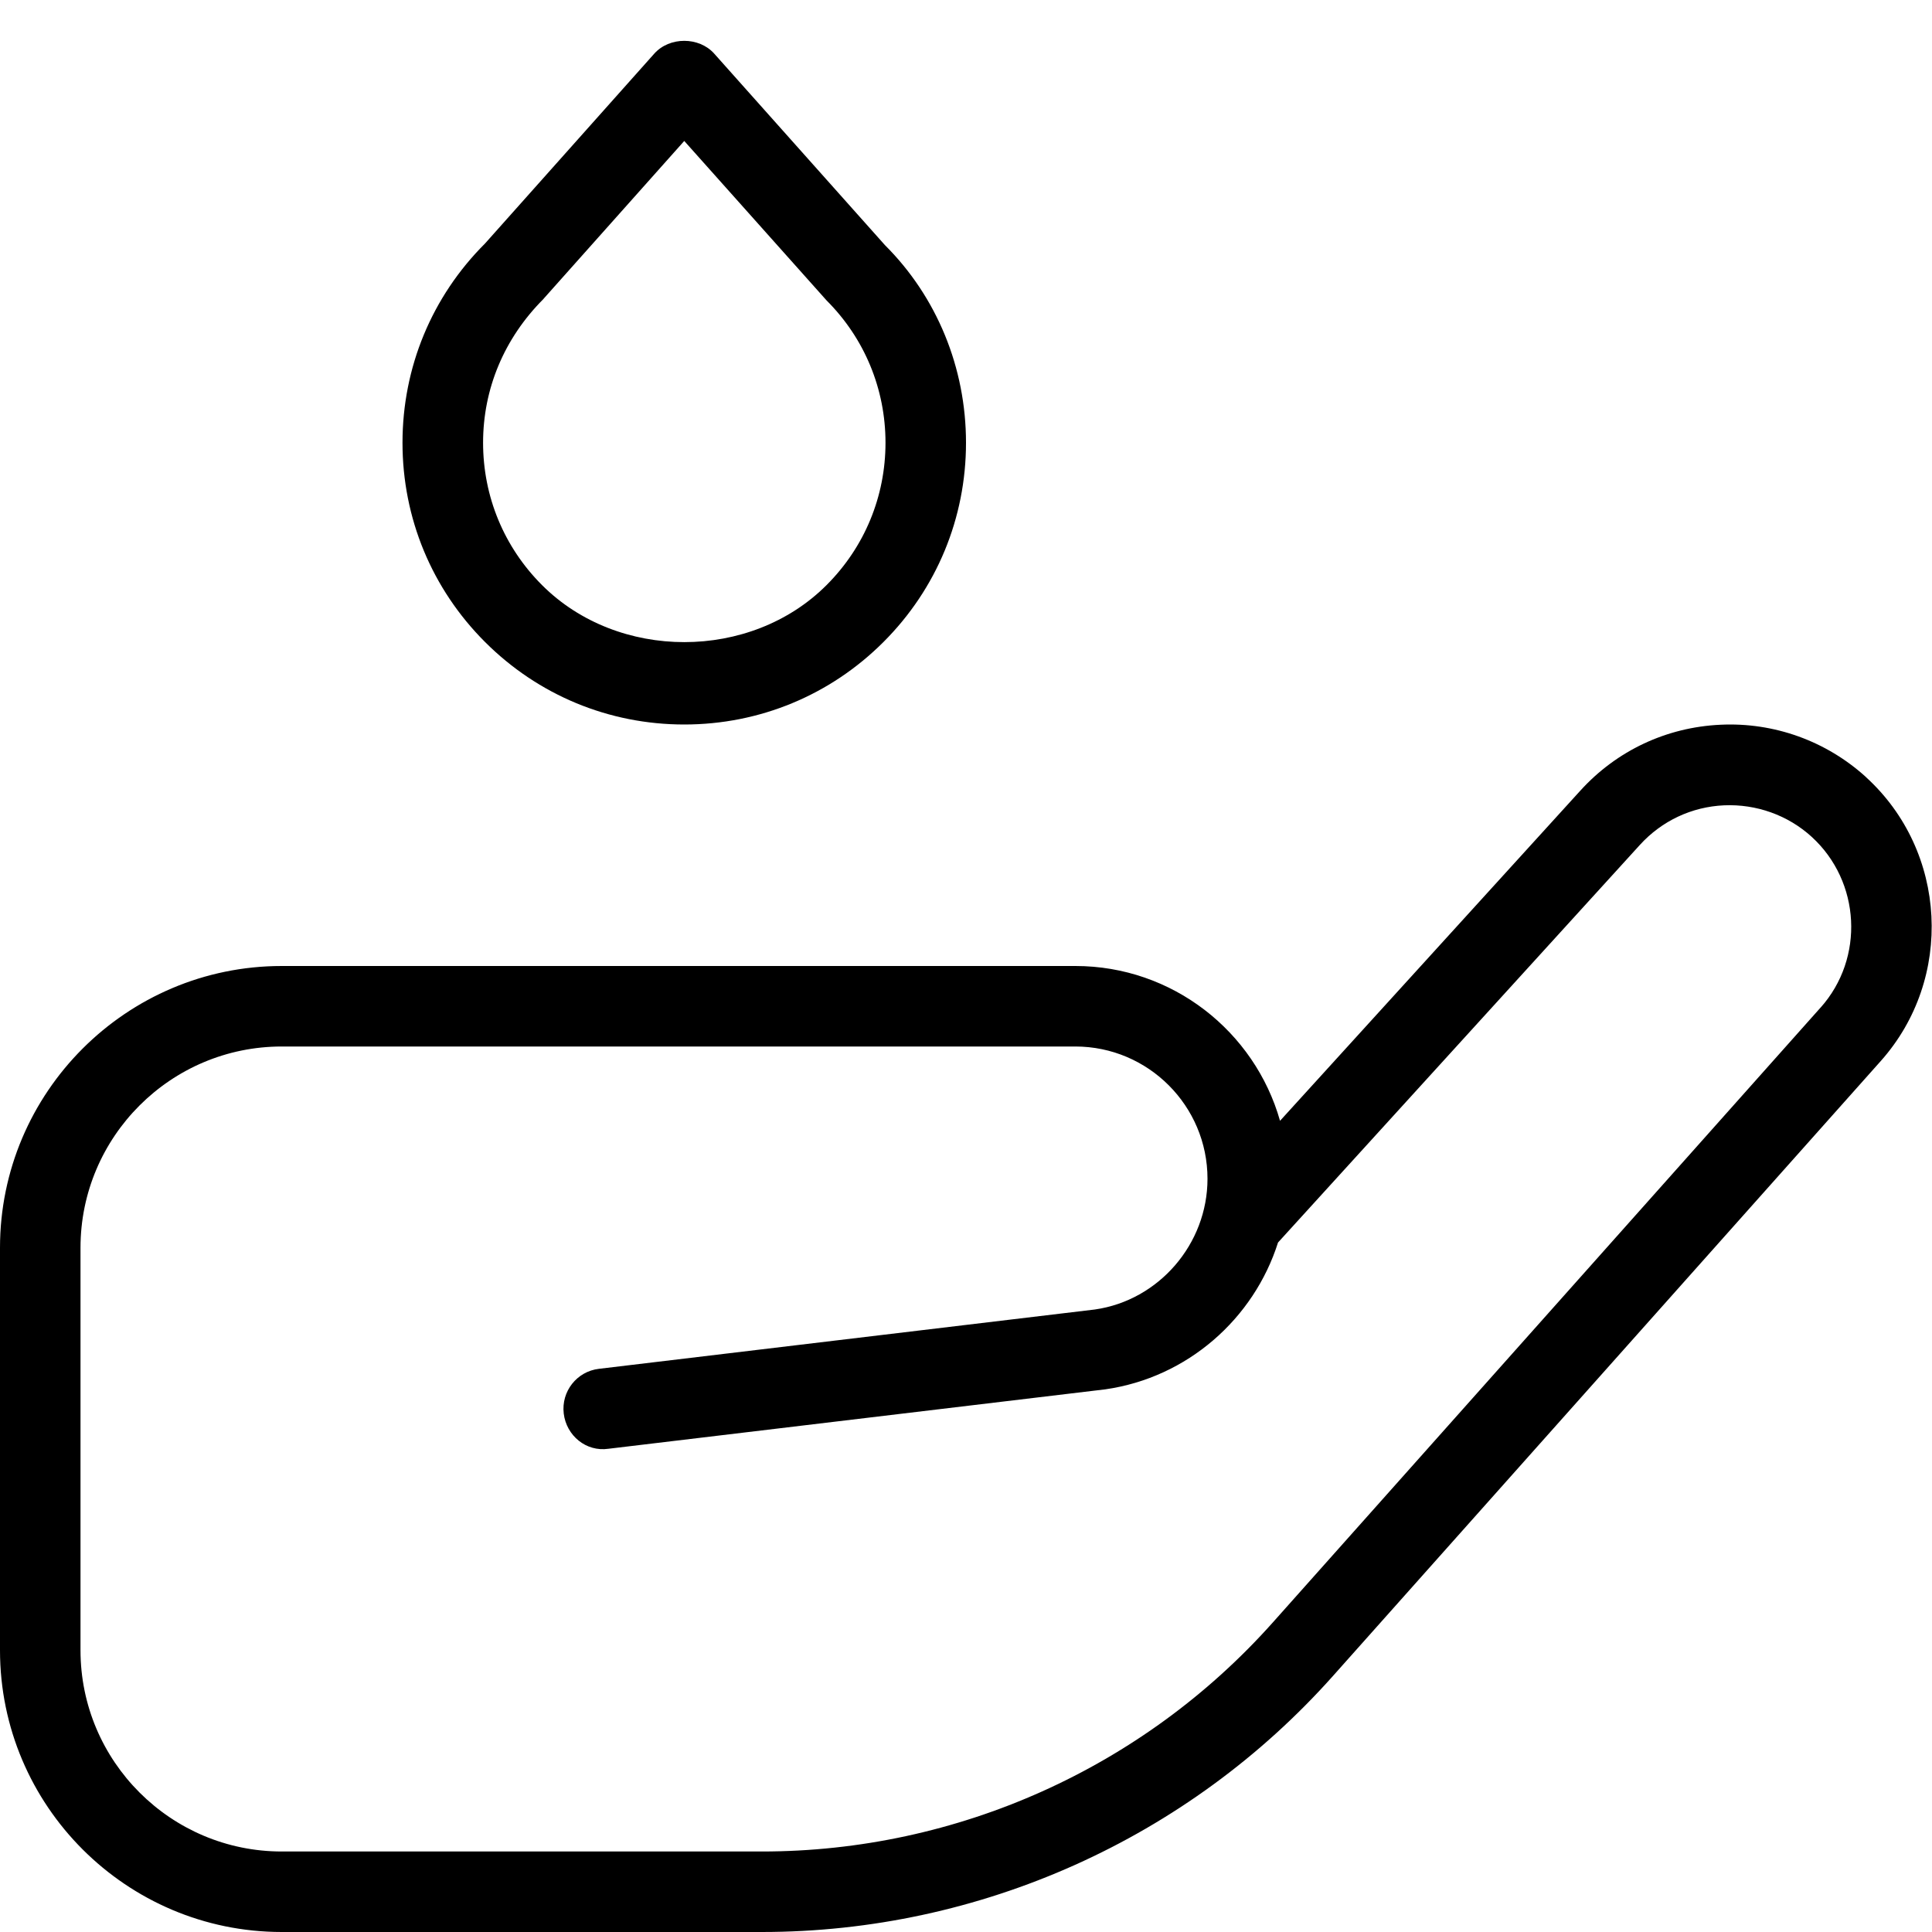
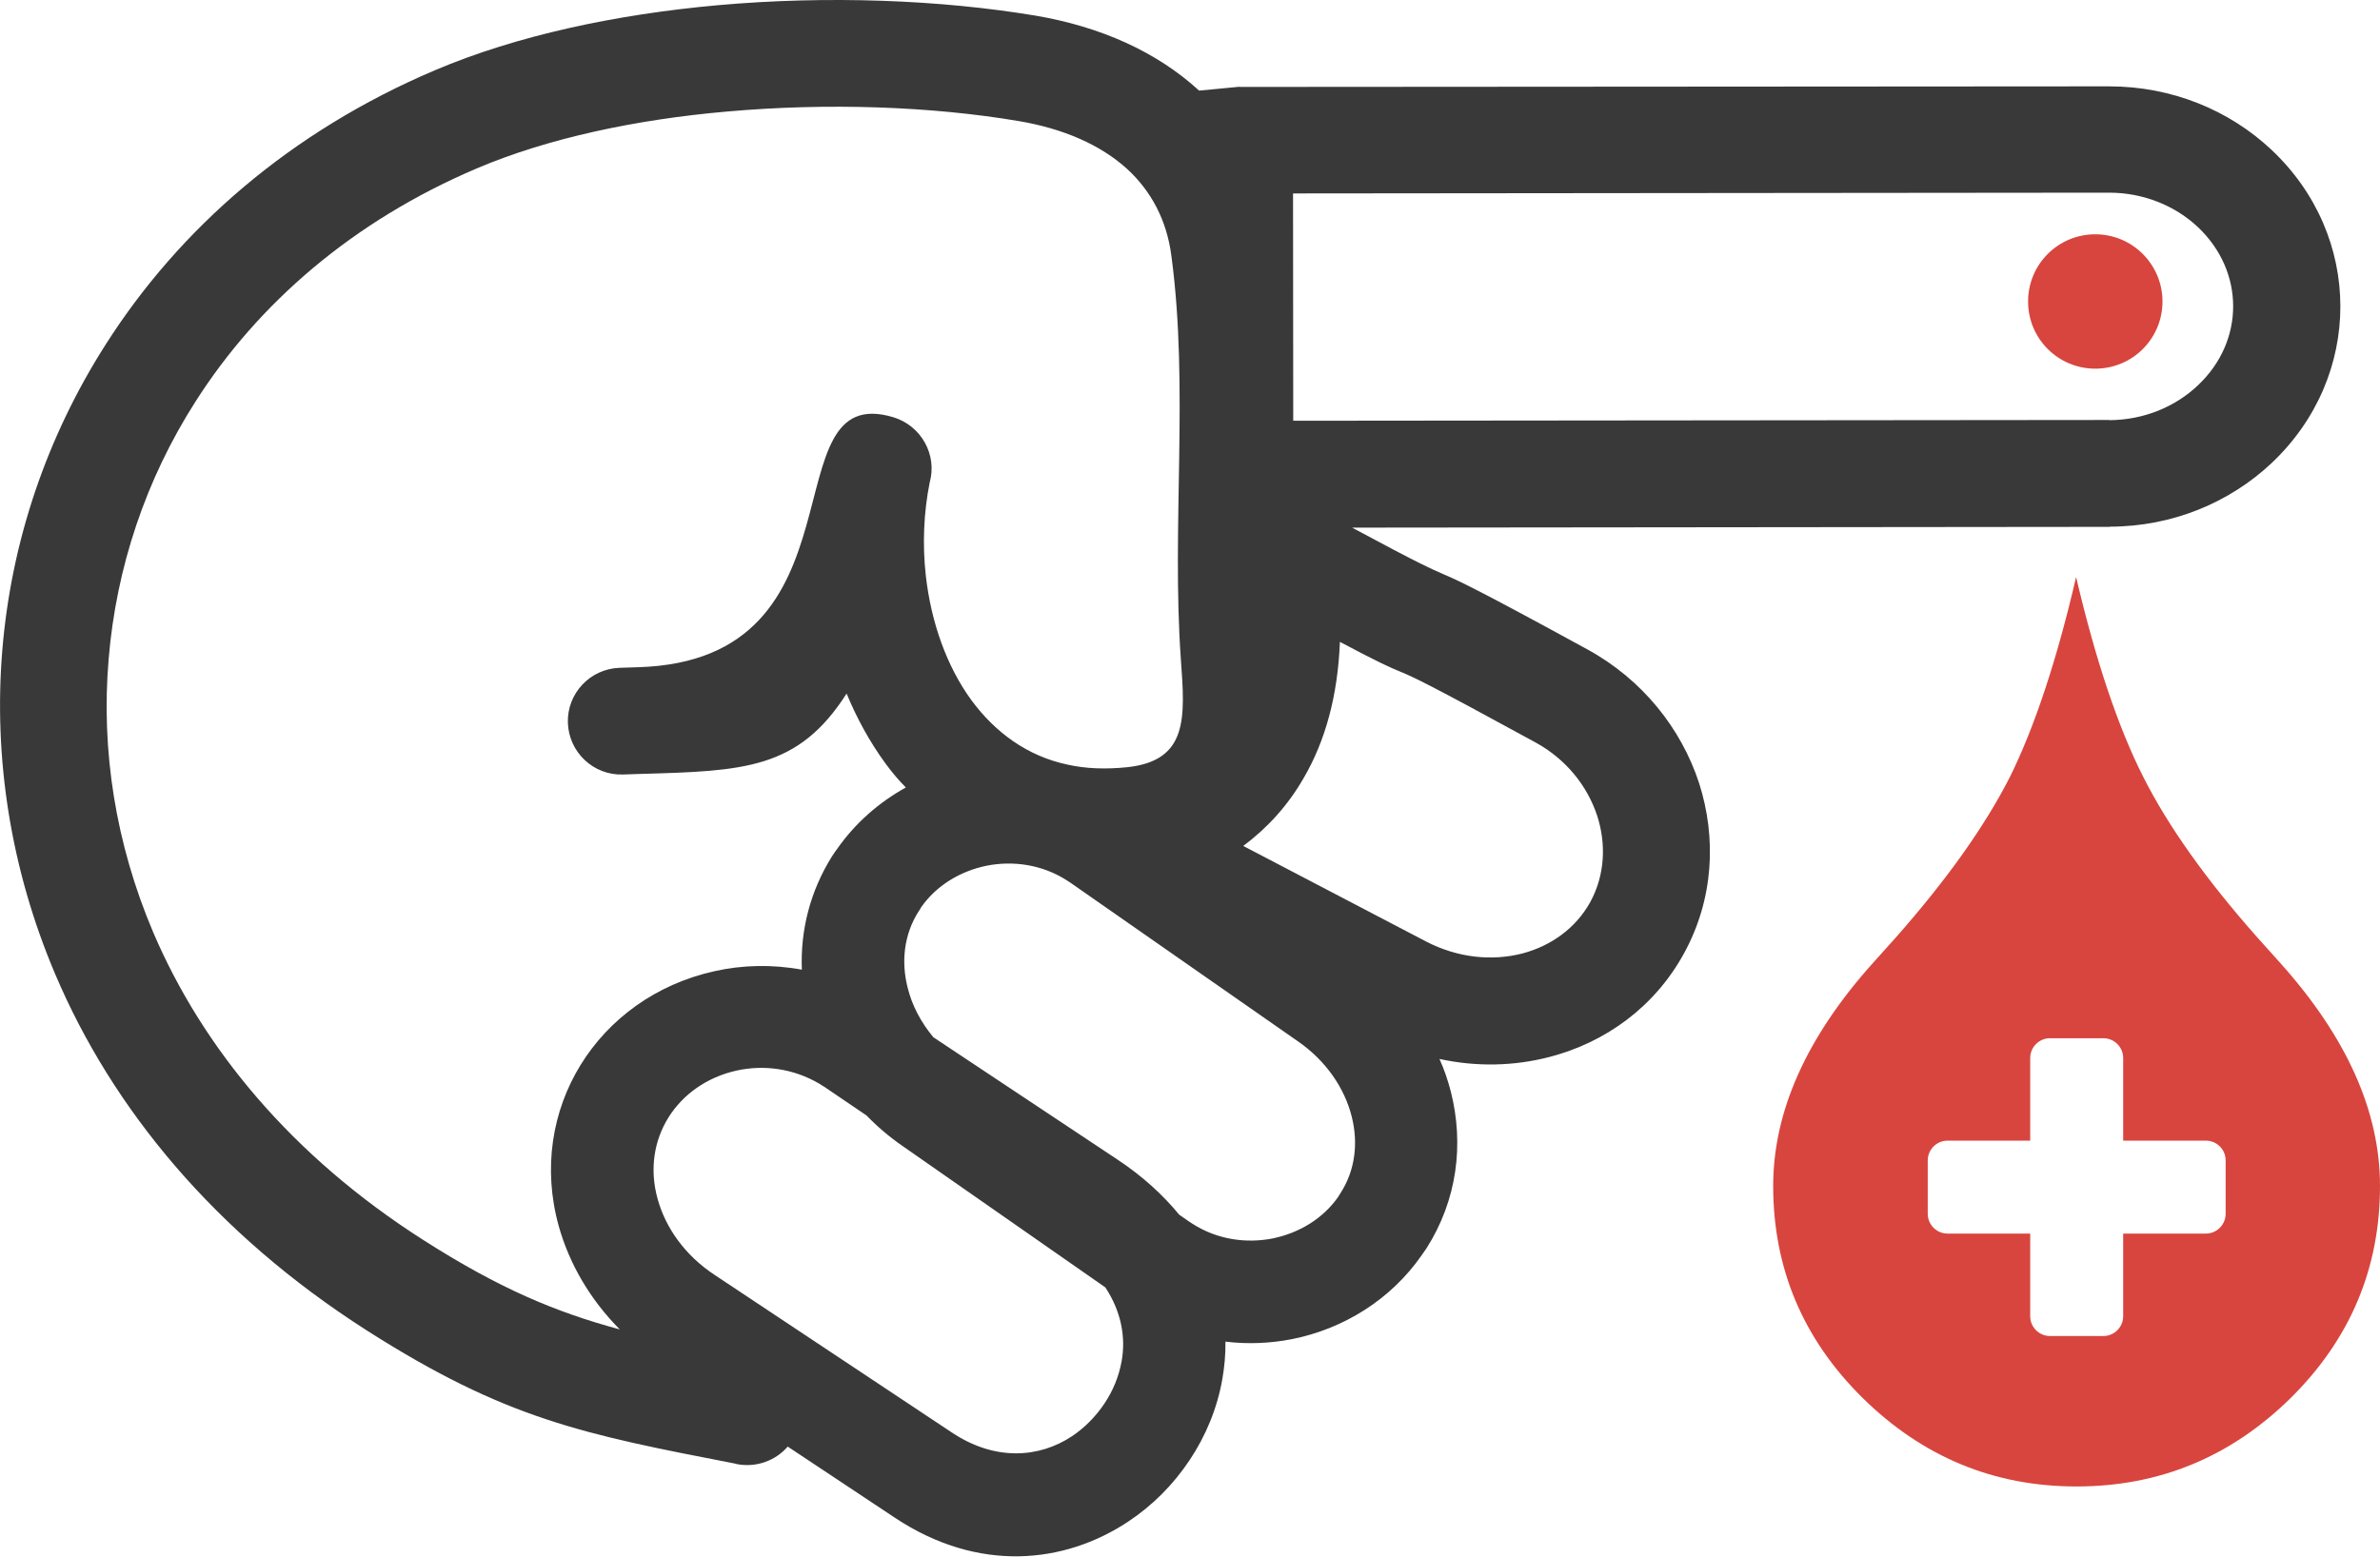
- <svg xmlns="http://www.w3.org/2000/svg" id="Layer_1" data-name="Layer 1" viewBox="0 0 24 24" width="512" height="512">
-   <path d="M8.5,9c.935,0,1.814-.364,2.475-1.025,.661-.661,1.025-1.54,1.025-2.475s-.364-1.814-1.006-2.454L8.873,.667c-.189-.213-.557-.213-.746,0l-2.102,2.358c-.661,.66-1.025,1.539-1.025,2.475s.364,1.814,1.025,2.475c.661,.661,1.54,1.025,2.475,1.025Zm-1.748-5.288l1.748-1.961,1.768,1.981c.472,.472,.732,1.1,.732,1.768s-.26,1.296-.732,1.768c-.944,.945-2.591,.945-3.535,0-.472-.472-.732-1.1-.732-1.768s.26-1.296,.752-1.788Zm16.429,5.942c-.496-.451-1.146-.683-1.809-.651-.67,.031-1.288,.321-1.739,.817l-3.732,4.103c-.314-1.108-1.335-1.923-2.542-1.923H3.5c-1.93,0-3.5,1.57-3.5,3.5v5c0,1.93,1.57,3.5,3.5,3.5h5.965c2.706,0,5.292-1.159,7.093-3.18l6.806-7.64c.91-1.022,.828-2.604-.184-3.526Zm-.563,2.86l-6.806,7.64c-1.612,1.809-3.925,2.846-6.347,2.846H3.5c-1.378,0-2.5-1.121-2.5-2.5v-5c0-1.379,1.122-2.5,2.5-2.5H13.358c.905,0,1.642,.737,1.642,1.643,0,.812-.606,1.511-1.399,1.624l-6.161,.737c-.274,.032-.47,.281-.437,.556,.033,.273,.277,.478,.556,.437l6.171-.738c1.022-.146,1.846-.878,2.146-1.824l4.495-4.939c.272-.299,.644-.474,1.047-.492,.397-.017,.79,.12,1.088,.392,.608,.556,.658,1.507,.11,2.121Z" />
+ <svg xmlns="http://www.w3.org/2000/svg" version="1.1" id="Layer_1" x="0px" y="0px" viewBox="0 0 122.88 80.37" style="enable-background:new 0 0 122.88 80.37" xml:space="preserve">
+   <style type="text/css">.st0{fill-rule:evenodd;clip-rule:evenodd;fill:#393939;} .st1{fill-rule:evenodd;clip-rule:evenodd;fill:#D8453E;}</style>
+   <g>
+     <path class="st0" d="M41.4,50.08c-1.51-0.28-3.06-0.25-4.52,0.08c-6.03,1.34-9.7,7.17-8.03,13.17c0.55,1.96,1.63,3.8,3.15,5.33 c-3.33-0.9-6.23-2.12-10.13-4.61c-6.81-4.34-11.41-9.93-13.96-15.9c-1.95-4.59-2.7-9.42-2.3-14.12c0.39-4.7,1.91-9.27,4.49-13.3 c3.22-5.05,8.1-9.3,14.51-12.03c3.69-1.57,8.24-2.53,12.93-2.94c5.2-0.46,10.53-0.27,15.04,0.49c2.32,0.39,4.25,1.23,5.63,2.49 c1.21,1.12,2.03,2.61,2.27,4.48c0.91,6.8,0,13.99,0.49,20.86c0.22,2.99,0.37,5.19-2.74,5.54c-1.14,0.12-2.18,0.08-3.11-0.13 c-2.09-0.44-3.75-1.68-4.96-3.32c-1.3-1.78-2.09-4.06-2.36-6.44c-0.18-1.61-0.11-3.26,0.2-4.81c0.4-1.44-0.44-2.93-1.87-3.37 c-6.51-1.96-1.08,12.57-13.21,12.91c-0.35,0.01-0.7,0.02-0.93,0.03c-1.52,0.05-2.72,1.32-2.67,2.84c0.05,1.52,1.32,2.72,2.84,2.67 c0.41-0.01,0.66-0.02,0.9-0.03c5.33-0.15,8.15-0.23,10.65-4.15c0.53,1.28,1.19,2.49,2,3.6c0.33,0.45,0.68,0.87,1.06,1.25 c-1.39,0.77-2.62,1.84-3.56,3.19c-0.09,0.11-0.16,0.24-0.25,0.36C41.82,46.04,41.32,48.06,41.4,50.08L41.4,50.08L41.4,50.08 L41.4,50.08z M40.67,74.71l5.54,3.68c4.3,2.85,8.74,2.38,12.03,0.2c1.26-0.83,2.34-1.92,3.18-3.18c0.84-1.26,1.43-2.69,1.69-4.19 c0.11-0.63,0.17-1.28,0.16-1.93c1.15,0.14,2.32,0.09,3.44-0.13c2.65-0.53,5.09-2.03,6.69-4.33c0.09-0.12,0.16-0.24,0.25-0.36 c1.59-2.5,1.94-5.38,1.26-8.08c-0.15-0.58-0.34-1.15-0.59-1.7c1.92,0.42,3.86,0.37,5.67-0.1c2.9-0.75,5.44-2.58,6.96-5.36 c1.52-2.78,1.69-5.94,0.77-8.8c-0.92-2.8-2.91-5.33-5.76-6.89c-5.89-3.22-6.68-3.56-7.47-3.9c-0.59-0.26-1.17-0.5-4.68-2.39 l39.11-0.04v0.01l0,0V27.2c3.26,0,6.21-1.26,8.36-3.28c4.74-4.47,4.74-11.73-0.01-16.19c-2.16-2.03-5.12-3.27-8.37-3.27V4.45l0,0 v0.01L64,4.49V4.48l-2.09,0.2c-2.19-2.01-5.09-3.3-8.43-3.87c-4.91-0.82-10.74-1.05-16.43-0.54c-5.23,0.47-10.37,1.56-14.6,3.36 C14.99,6.8,9.27,11.81,5.47,17.77C2.39,22.59,0.58,28,0.12,33.57c-0.46,5.56,0.42,11.3,2.73,16.74C5.8,57.26,11.1,63.7,18.92,68.7 c7.19,4.59,11.19,5.37,18.99,6.88l0.16,0.04C39.07,75.8,40.05,75.43,40.67,74.71L40.67,74.71L40.67,74.71L40.67,74.71z M44.74,57.61c0.55,0.57,1.17,1.1,1.85,1.57l10.48,7.31c0.83,1.26,1.06,2.59,0.84,3.81c-0.14,0.78-0.44,1.52-0.89,2.19 c-0.44,0.66-1.02,1.25-1.68,1.69c-1.66,1.1-3.94,1.31-6.2-0.2l-12.25-8.14c-1.5-0.99-2.52-2.4-2.94-3.93 c-0.85-3.07,1-5.93,4.08-6.62c1.41-0.31,2.94-0.11,4.29,0.69c0.1,0.07,0.17,0.11,0.21,0.13L44.74,57.61L44.74,57.61L44.74,57.61 L44.74,57.61z M57.67,59.87l-9.48-6.3c-0.65-0.78-1.11-1.66-1.33-2.57c-0.34-1.34-0.19-2.75,0.58-3.95 c0.04-0.06,0.08-0.11,0.11-0.18c0.79-1.14,2.03-1.88,3.39-2.16c1.37-0.27,2.86-0.06,4.13,0.75c0.07,0.05,0.13,0.09,0.2,0.13 l11.77,8.21c1.42,0.99,2.38,2.39,2.75,3.87c0.34,1.34,0.19,2.76-0.58,3.95c-0.04,0.07-0.08,0.12-0.11,0.18 c-0.79,1.14-2.03,1.88-3.39,2.16c-1.37,0.27-2.86,0.06-4.13-0.75c-0.07-0.05-0.13-0.09-0.2-0.13l-0.5-0.35 C60.04,61.71,58.99,60.74,57.67,59.87L57.67,59.87L57.67,59.87L57.67,59.87z M82.46,42.12c0.48,1.48,0.4,3.08-0.35,4.46 c-0.75,1.36-2.03,2.27-3.5,2.66c-1.58,0.41-3.36,0.23-4.99-0.62l-9.43-4.93c1.26-0.94,2.31-2.1,3.12-3.51 c1.12-1.92,1.76-4.25,1.87-7.03c2.05,1.09,2.59,1.32,3.12,1.54c0.7,0.29,1.39,0.6,6.99,3.66C80.87,39.22,81.95,40.59,82.46,42.12 L82.46,42.12L82.46,42.12L82.46,42.12z M113.48,19.9c-1.17,1.11-2.79,1.79-4.58,1.8v-0.02l0,0v0.01l-42.13,0.04L66.76,9.99 l42.13-0.04v0.01l0,0V9.95c1.79,0,3.42,0.68,4.59,1.78C115.9,14.02,115.91,17.61,113.48,19.9L113.48,19.9L113.48,19.9L113.48,19.9z" />
+     <path class="st1" d="M107.19,29.8c1.01,4.31,2.17,7.76,3.46,10.31c1.29,2.56,3.26,5.33,5.91,8.32l1.14,1.27 c3.46,3.85,5.18,7.7,5.18,11.55c0,4.26-1.54,7.91-4.61,10.95c-3.09,3.04-6.77,4.57-11.06,4.57c-4.28,0-7.95-1.53-11.04-4.57 c-3.08-3.04-4.62-6.69-4.62-10.95c0-3.85,1.72-7.7,5.18-11.55l1.14-1.27c2.64-2.99,4.61-5.76,5.91-8.32 C105.04,37.56,106.19,34.11,107.19,29.8L107.19,29.8L107.19,29.8L107.19,29.8z M114.91,59.93v2.76c0,0.56-0.46,1.02-1.02,1.02 h-4.27v4.27c0,0.56-0.46,1.02-1.02,1.02h-2.76c-0.56,0-1.02-0.46-1.02-1.02v-4.27h-4.27c-0.56,0-1.02-0.46-1.02-1.02v-2.76 c0-0.56,0.46-1.02,1.02-1.02h4.27v-4.27c0-0.56,0.46-1.02,1.02-1.02h2.76c0.56,0,1.02,0.46,1.02,1.02v4.27h4.27 C114.45,58.91,114.91,59.36,114.91,59.93L114.91,59.93L114.91,59.93z M108.18,12.1c1.91,0,3.47,1.55,3.47,3.47 c0,1.92-1.55,3.47-3.47,3.47c-1.92,0-3.47-1.55-3.47-3.47C104.71,13.65,106.26,12.1,108.18,12.1L108.18,12.1L108.18,12.1z" />
+   </g>
</svg>
